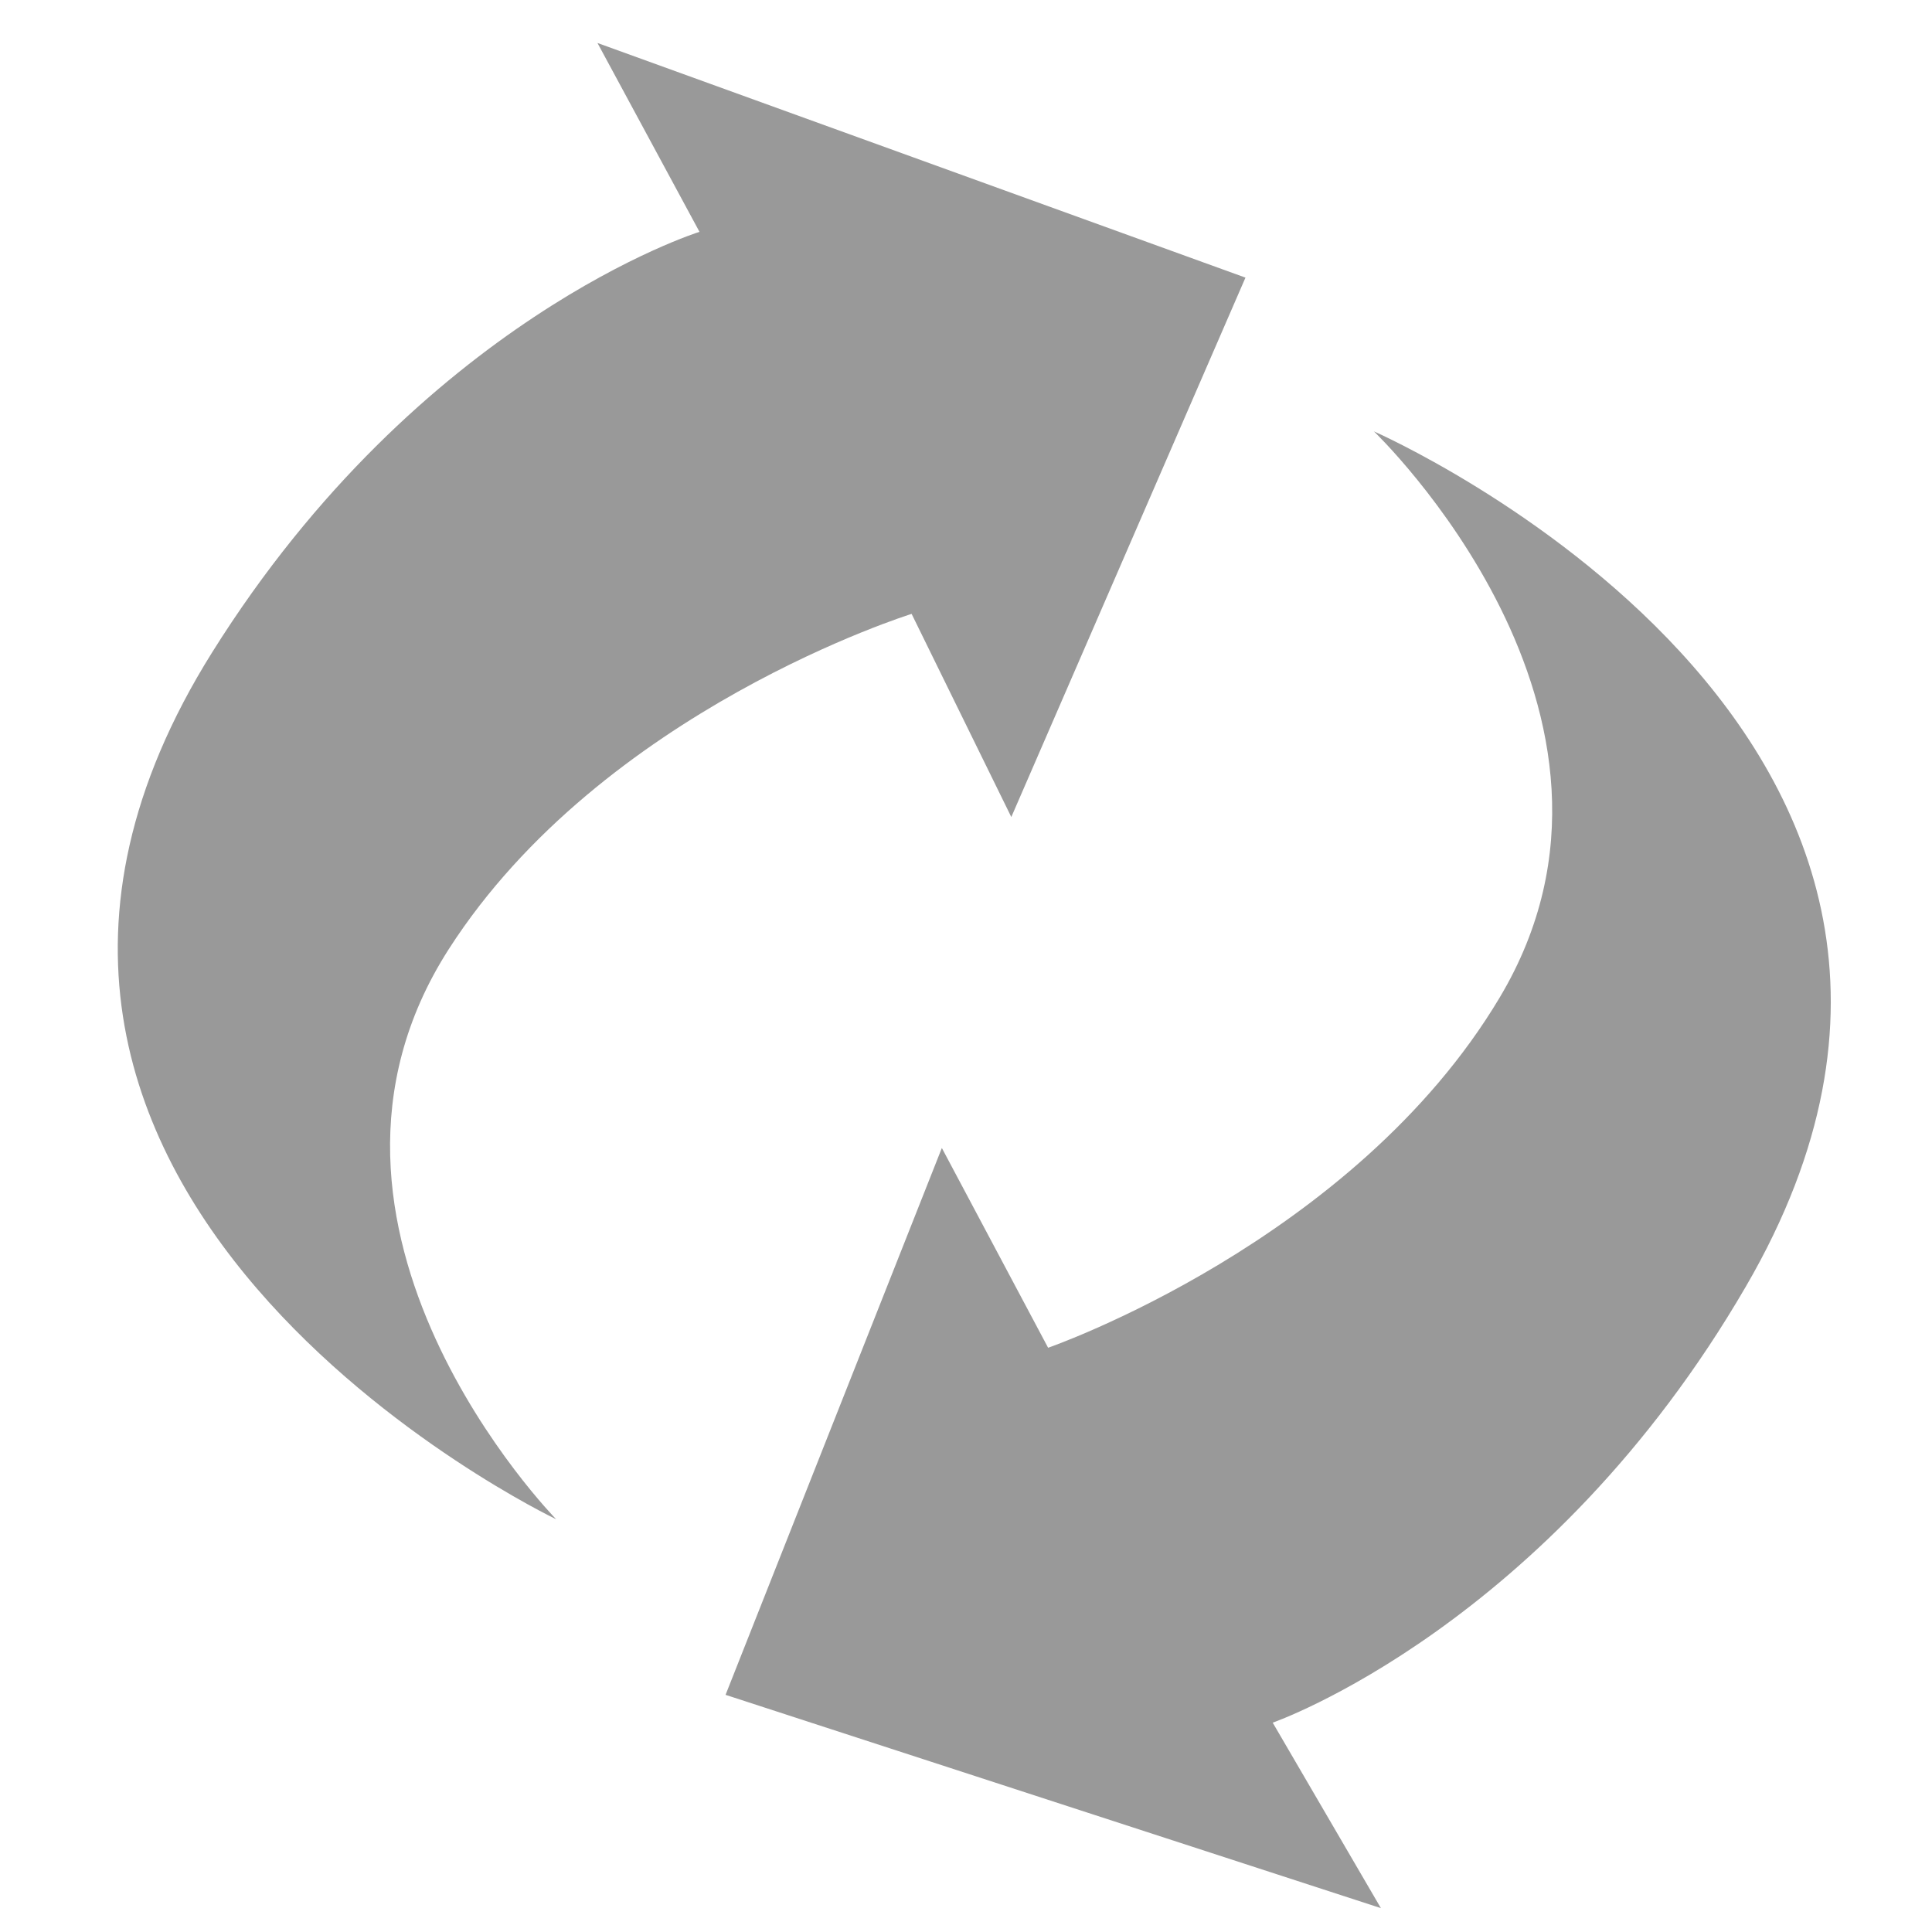
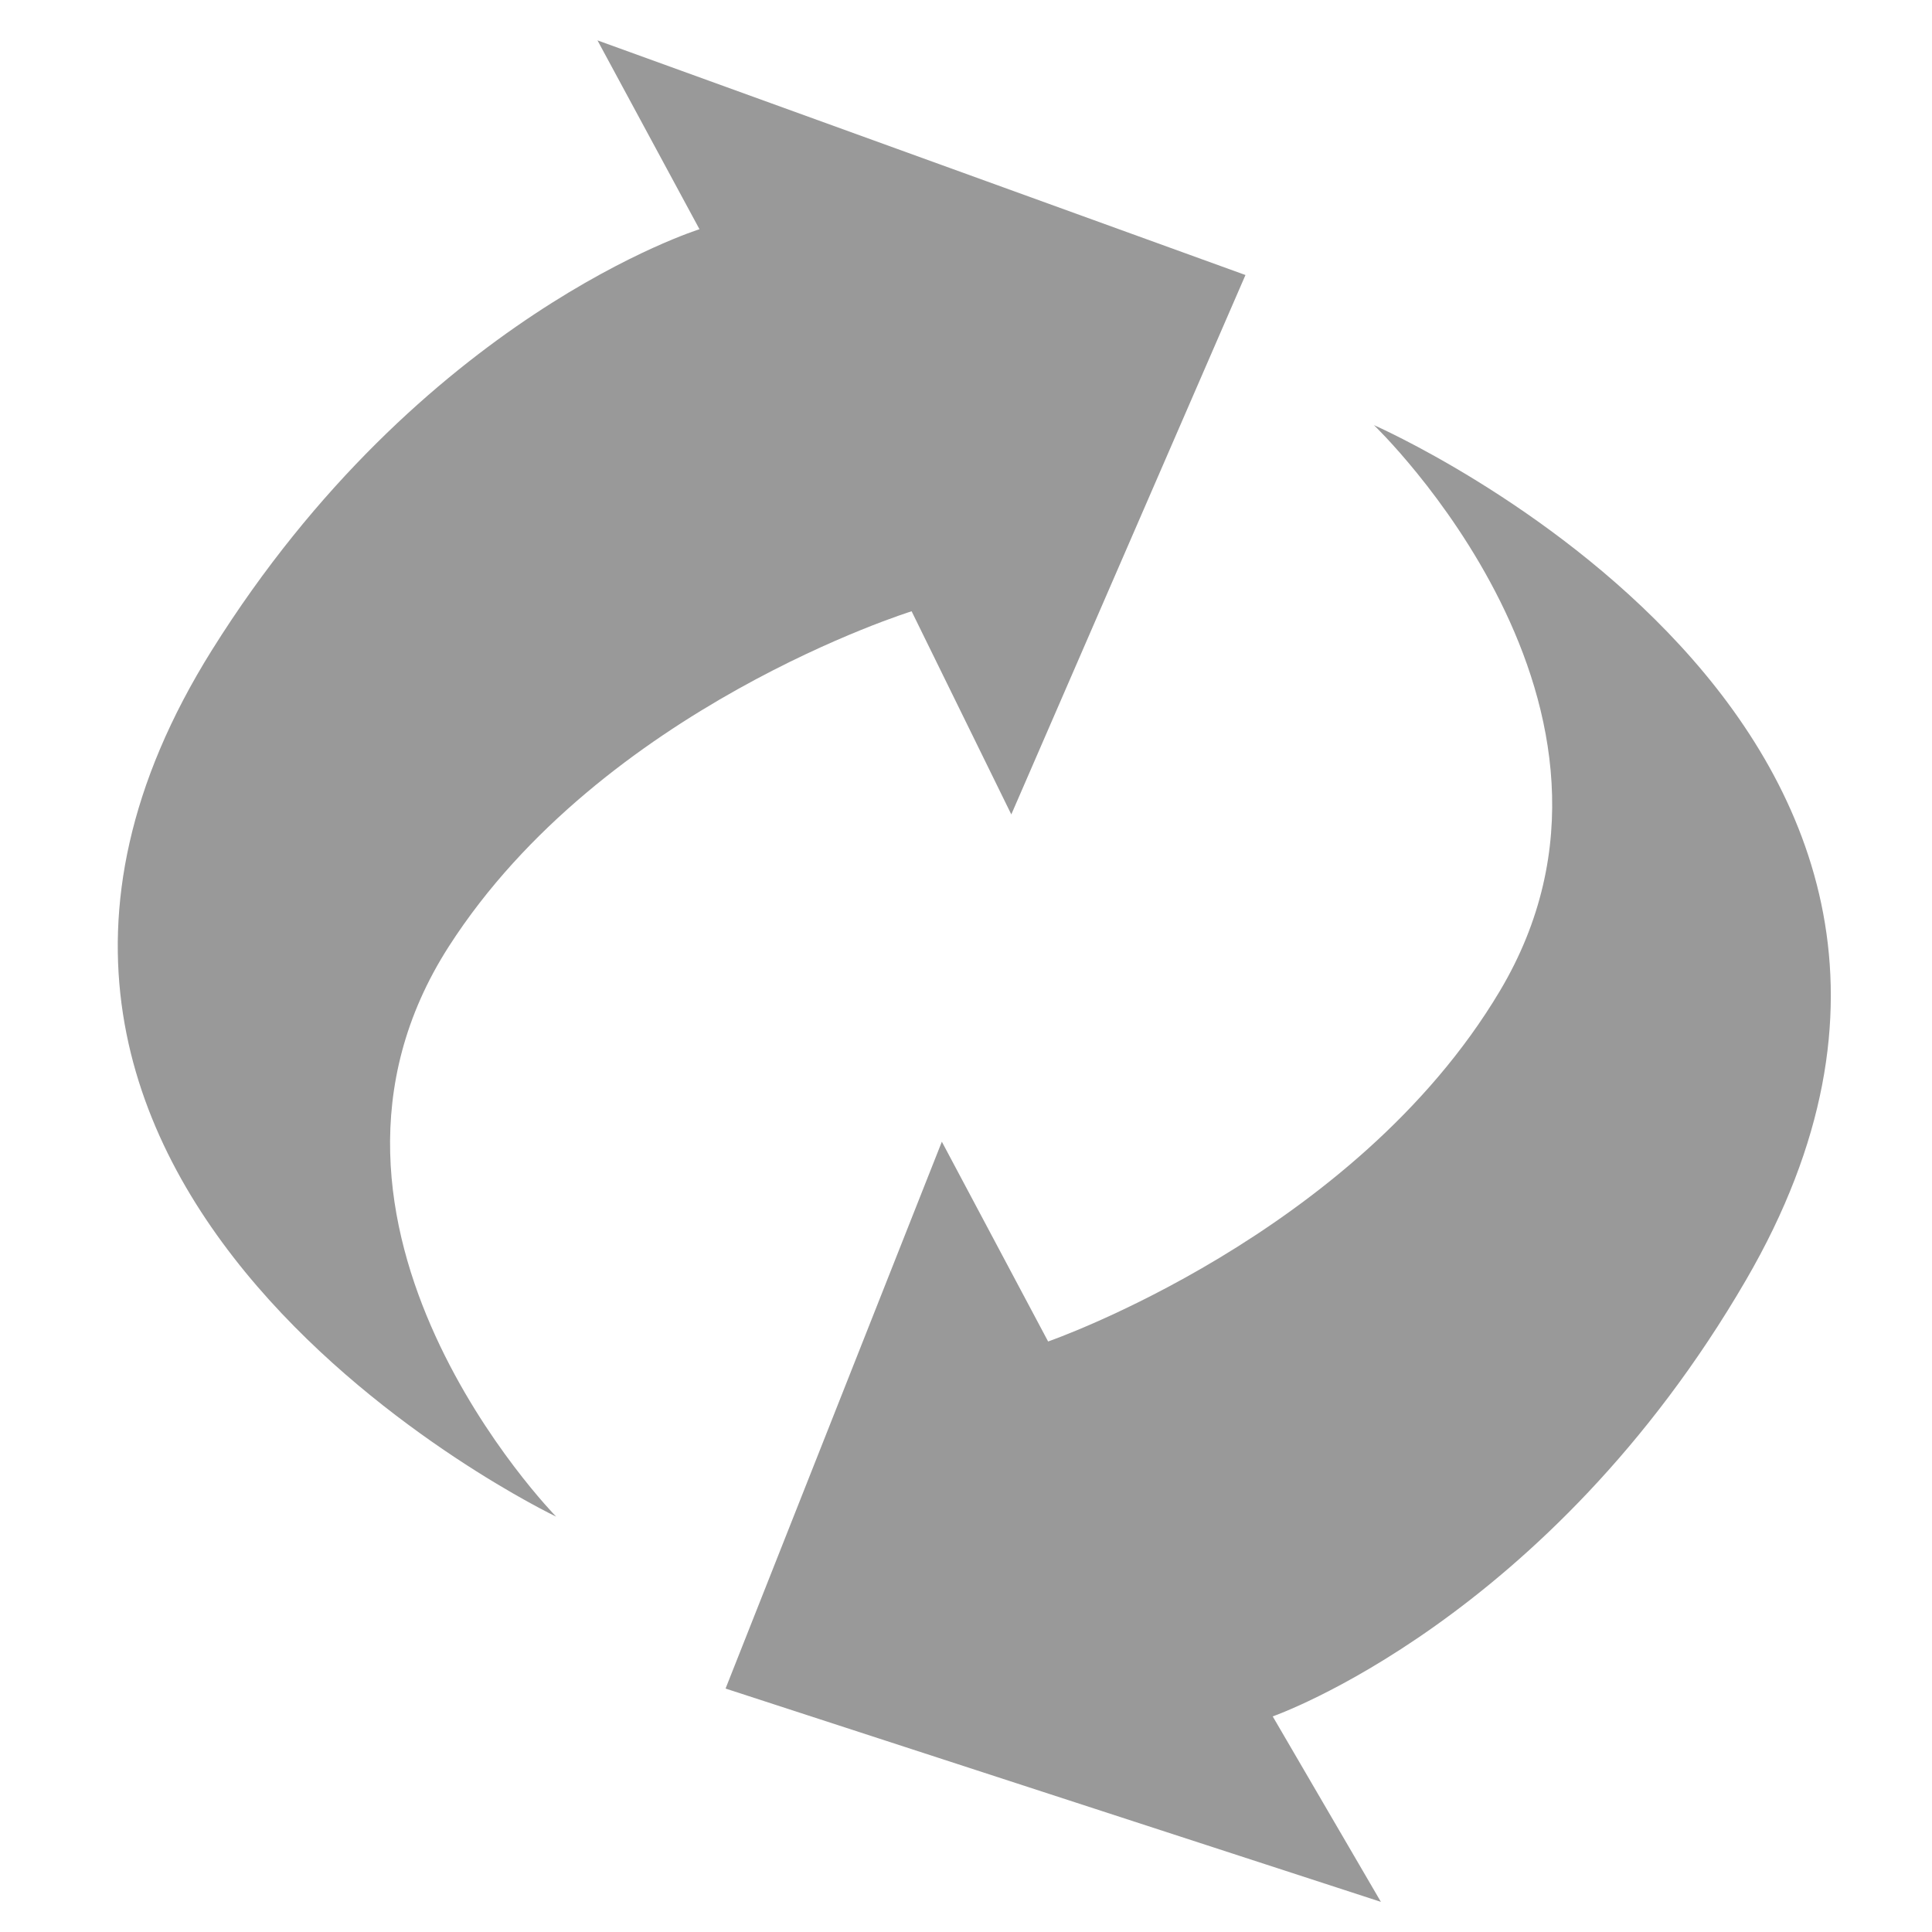
- <svg xmlns="http://www.w3.org/2000/svg" width="20" height="20" id="svg2" version="1.1">
-   <defs id="defs4" />
-   <g id="layer1" transform="translate(0,-1032.362)">
-     <path style="fill:#999999;stroke:none" d="m 5.757,1048.089 c 0,0 -7.068,-3.371 -3.562,-8.972 2.164,-3.457 5.046,-4.355 5.046,-4.355 l -1.056,-1.955 6.708,2.429 -2.424,5.584 -1.032,-2.103 c 0,0 -3.201,0.993 -4.791,3.47 -1.85,2.883 1.111,5.902 1.111,5.902 z" />
-     <path id="path3797" style="fill:#999999;stroke:none" d="m 14.221,1036.827 c 0,0 7.174,3.137 3.854,8.85 -2.049,3.527 -4.9,4.518 -4.9,4.518 l 1.12,1.92 -6.784,-2.208 2.239,-5.661 1.1,2.068 c 0,0 3.167,-1.097 4.675,-3.626 1.755,-2.942 -1.304,-5.862 -1.304,-5.862 z" />
+ <svg xmlns="http://www.w3.org/2000/svg" height="20" width="20" version="1.1">
+   <g fill="#999" transform="translate(0 -1032.4)">
+     <path d="m5.757 1048.1s-7.068-3.371-3.562-8.972c2.164-3.457 5.046-4.355 5.046-4.355l-1.056-1.955 6.708 2.429-2.424 5.584-1.032-2.103s-3.201 0.993-4.791 3.47c-1.85 2.883 1.111 5.902 1.111 5.902z" />
+     <path d="m14.221 1036.8s7.175 3.137 3.854 8.85c-2.05 3.527-4.9 4.518-4.9 4.518l1.12 1.92-6.784-2.208 2.239-5.661 1.1 2.068s3.167-1.097 4.675-3.626c1.755-2.942-1.304-5.862-1.304-5.862z" />
  </g>
</svg>
